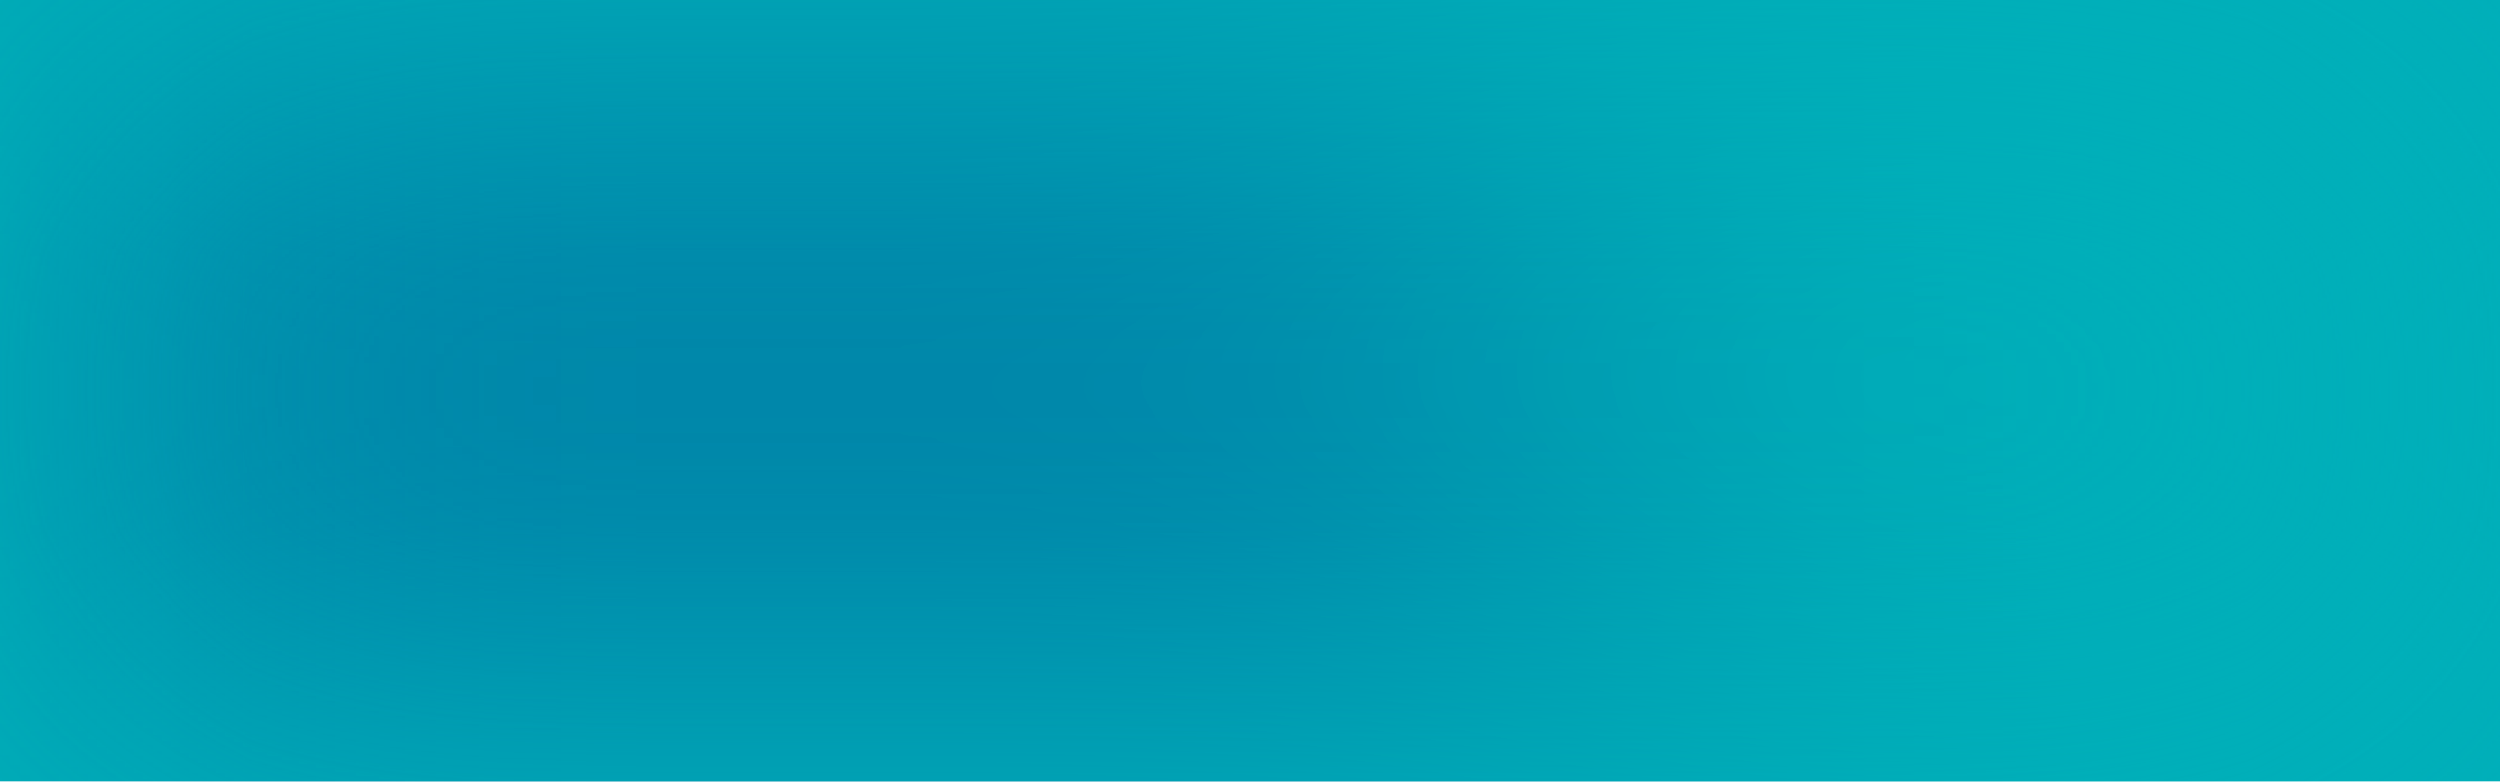
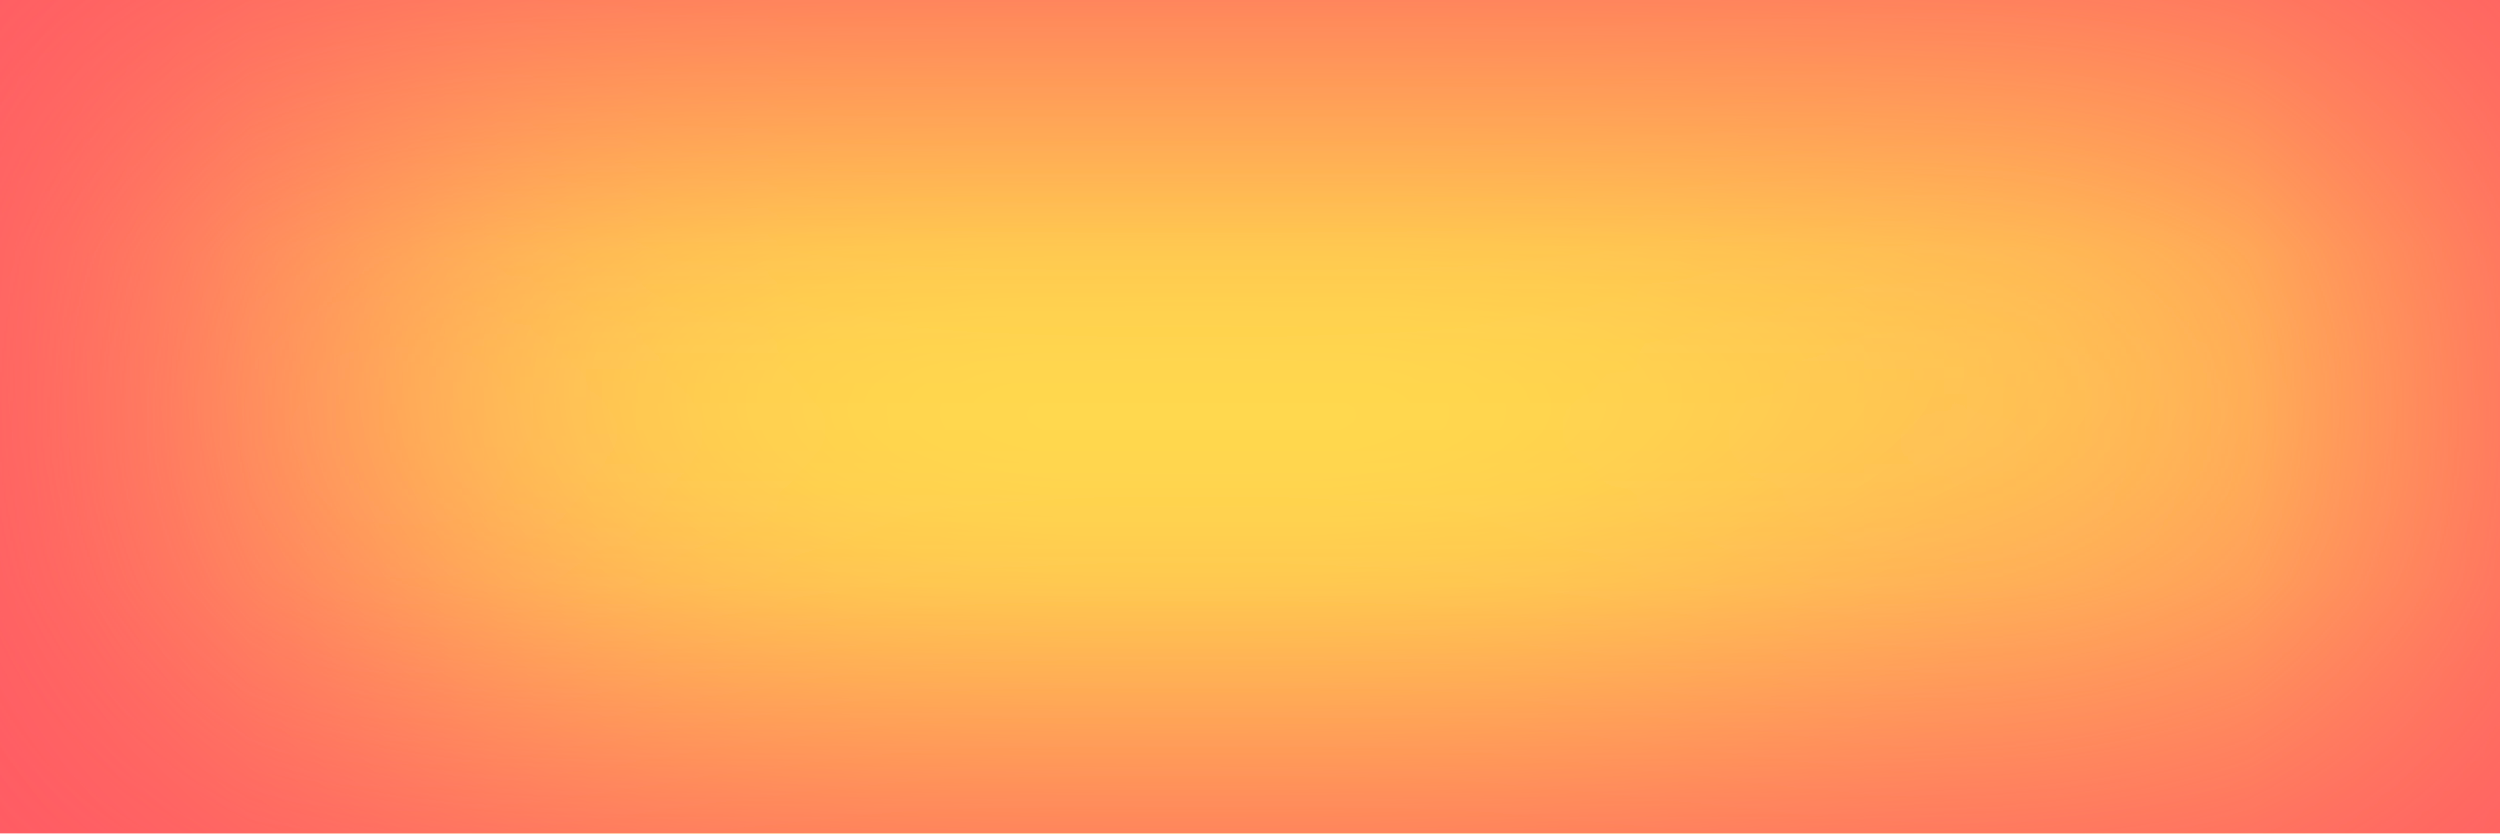
- <svg xmlns="http://www.w3.org/2000/svg" id="visual" viewBox="0 0 960 300" width="960" height="300" version="1.1">
+ <svg xmlns="http://www.w3.org/2000/svg" id="visual" viewBox="0 0 900 300" width="900" height="300" version="1.1">
  <defs>
    <filter id="blur1" x="-10%" y="-10%" width="120%" height="120%">
      <feFlood flood-opacity="0" result="BackgroundImageFix" />
      <feBlend mode="normal" in="SourceGraphic" in2="BackgroundImageFix" result="shape" />
-       <feGaussianBlur stdDeviation="149" result="effect1_foregroundBlur" />
+       <feGaussianBlur stdDeviation="141" result="effect1_foregroundBlur" />
    </filter>
  </defs>
-   <rect width="960" height="300" fill="#00AFB9" />
+   <rect width="900" height="300" fill="#FF5964" />
  <g filter="url(#blur1)">
-     <circle cx="453" cy="47" fill="#0081A7" r="332" />
-     <circle cx="225" cy="94" fill="#00AFB9" r="332" />
-     <circle cx="713" cy="245" fill="#0081A7" r="332" />
-     <circle cx="345" cy="225" fill="#0081A7" r="332" />
-     <circle cx="892" cy="10" fill="#00AFB9" r="332" />
-     <circle cx="40" cy="225" fill="#0081A7" r="332" />
+     <circle cx="618" cy="286" fill="#FFE74C" r="313" />
+     <circle cx="128" cy="138" fill="#FF5964" r="313" />
+     <circle cx="769" cy="52" fill="#FFE74C" r="313" />
+     <circle cx="809" cy="280" fill="#FFE74C" r="313" />
+     <circle cx="477" cy="214" fill="#FF5964" r="313" />
+     <circle cx="429" cy="53" fill="#FFE74C" r="313" />
  </g>
</svg>
